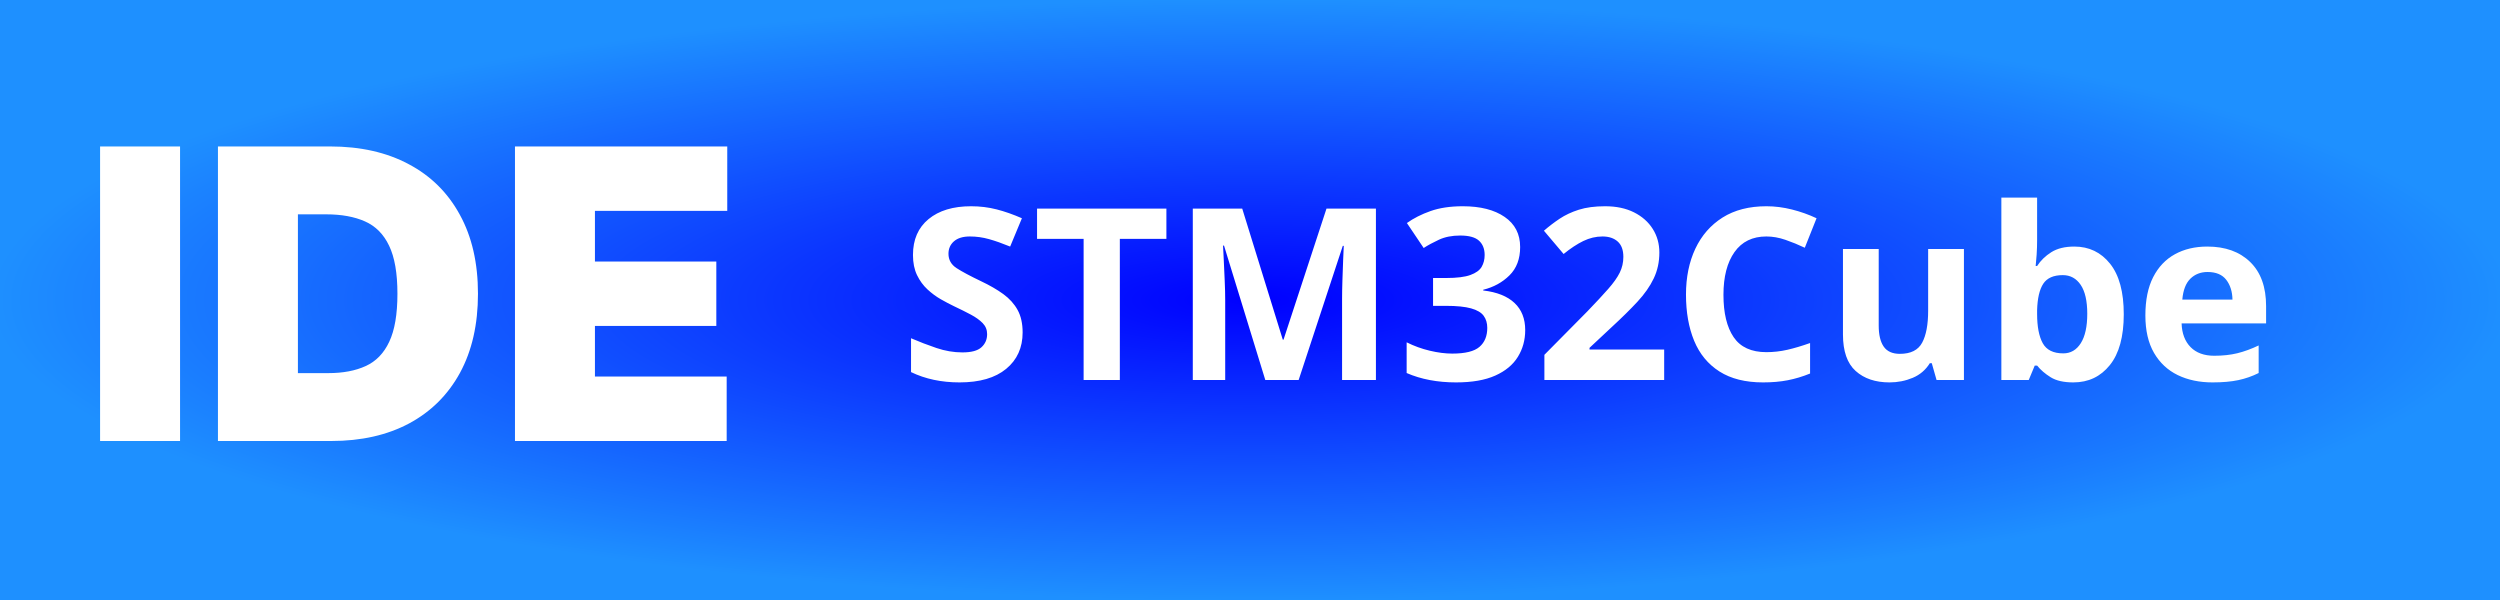
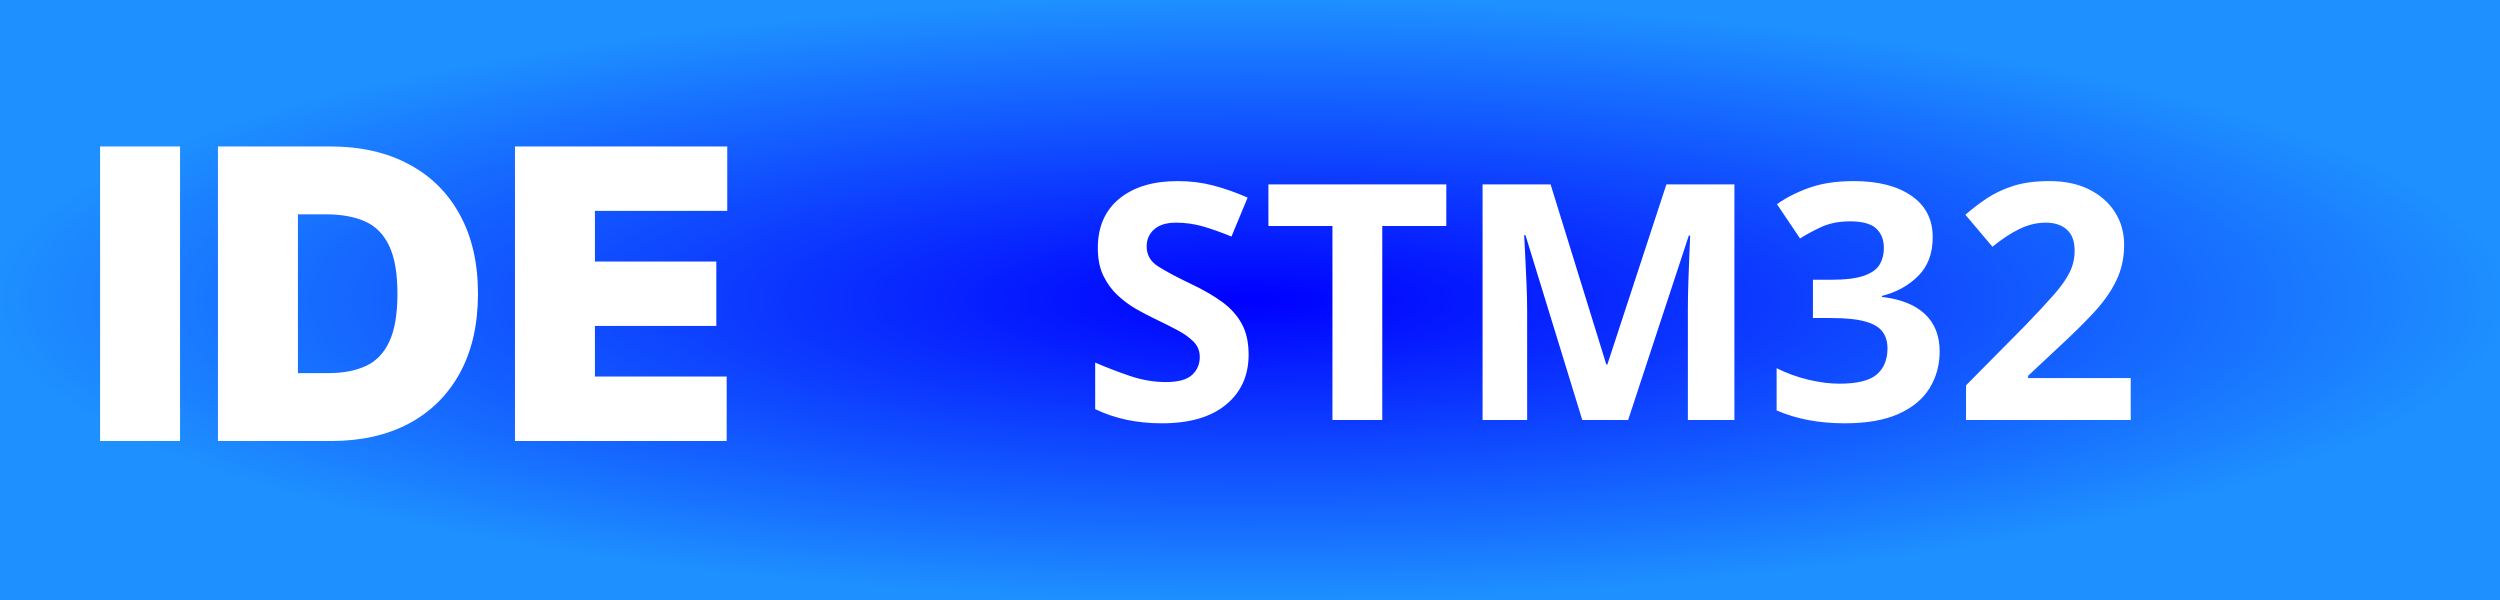
<svg xmlns="http://www.w3.org/2000/svg" width="125" height="30" role="img" aria-label="STM32Cube">
  <defs>
    <radialGradient id="boxFill" cx="50%" cy="50%" r="50%" fx="50%" fy="50%">
      <stop offset="0%" stop-color="#0000FF">
        <animate attributeName="stop-color" values="#0000FF;#1E90FF;#00BFFF;#87CEFA;#4682B4;#0000FF" dur="4s" repeatCount="indefinite" />
      </stop>
      <stop offset="100%" stop-color="#1E90FF">
        <animate attributeName="stop-color" values="#1E90FF;#00BFFF;#87CEFA;#4682B4;#5F9EA0;#1E90FF" dur="4s" repeatCount="indefinite" />
      </stop>
    </radialGradient>
  </defs>
  <rect x="0" y="0" width="125" height="30" fill="url(#boxFill)" />
  <g transform="translate(5, 7.2) scale(0.135)">
    <path d="M29.648 0.909V110H0.031V0.909H29.648ZM85.658 110H43.684V0.909H85.232C96.454 0.909 106.148 3.093 114.316 7.461C122.519 11.793 128.84 18.043 133.279 26.211C137.753 34.343 139.99 44.091 139.99 55.455C139.99 66.818 137.771 76.584 133.332 84.751C128.893 92.883 122.608 99.133 114.476 103.501C106.343 107.834 96.738 110 85.658 110ZM73.3 84.858H84.593C89.99 84.858 94.589 83.988 98.389 82.248C102.224 80.508 105.136 77.507 107.125 73.246C109.149 68.984 110.161 63.054 110.161 55.455C110.161 47.855 109.131 41.925 107.071 37.663C105.047 33.402 102.064 30.401 98.123 28.661C94.216 26.921 89.422 26.051 83.74 26.051H73.3V84.858ZM153.693 110V0.909H232.316V24.773H183.31V43.523H228.267V67.386H183.31V86.136H232.102V110H153.693Z" fill="white" />
  </g>
-   <text transform="scale(0.1)" x="450" y="190" fill="#fff" font-size="120" font-weight="600" font-family="Tahoma, Geneva, sans-serif">
-         STM32Cube
+   <text transform="scale(0.1)" x="540" y="210" fill="#fff" font-size="165" font-weight="600" font-family="Tahoma, Geneva, sans-serif">
+         STM32
    </text>
</svg>
